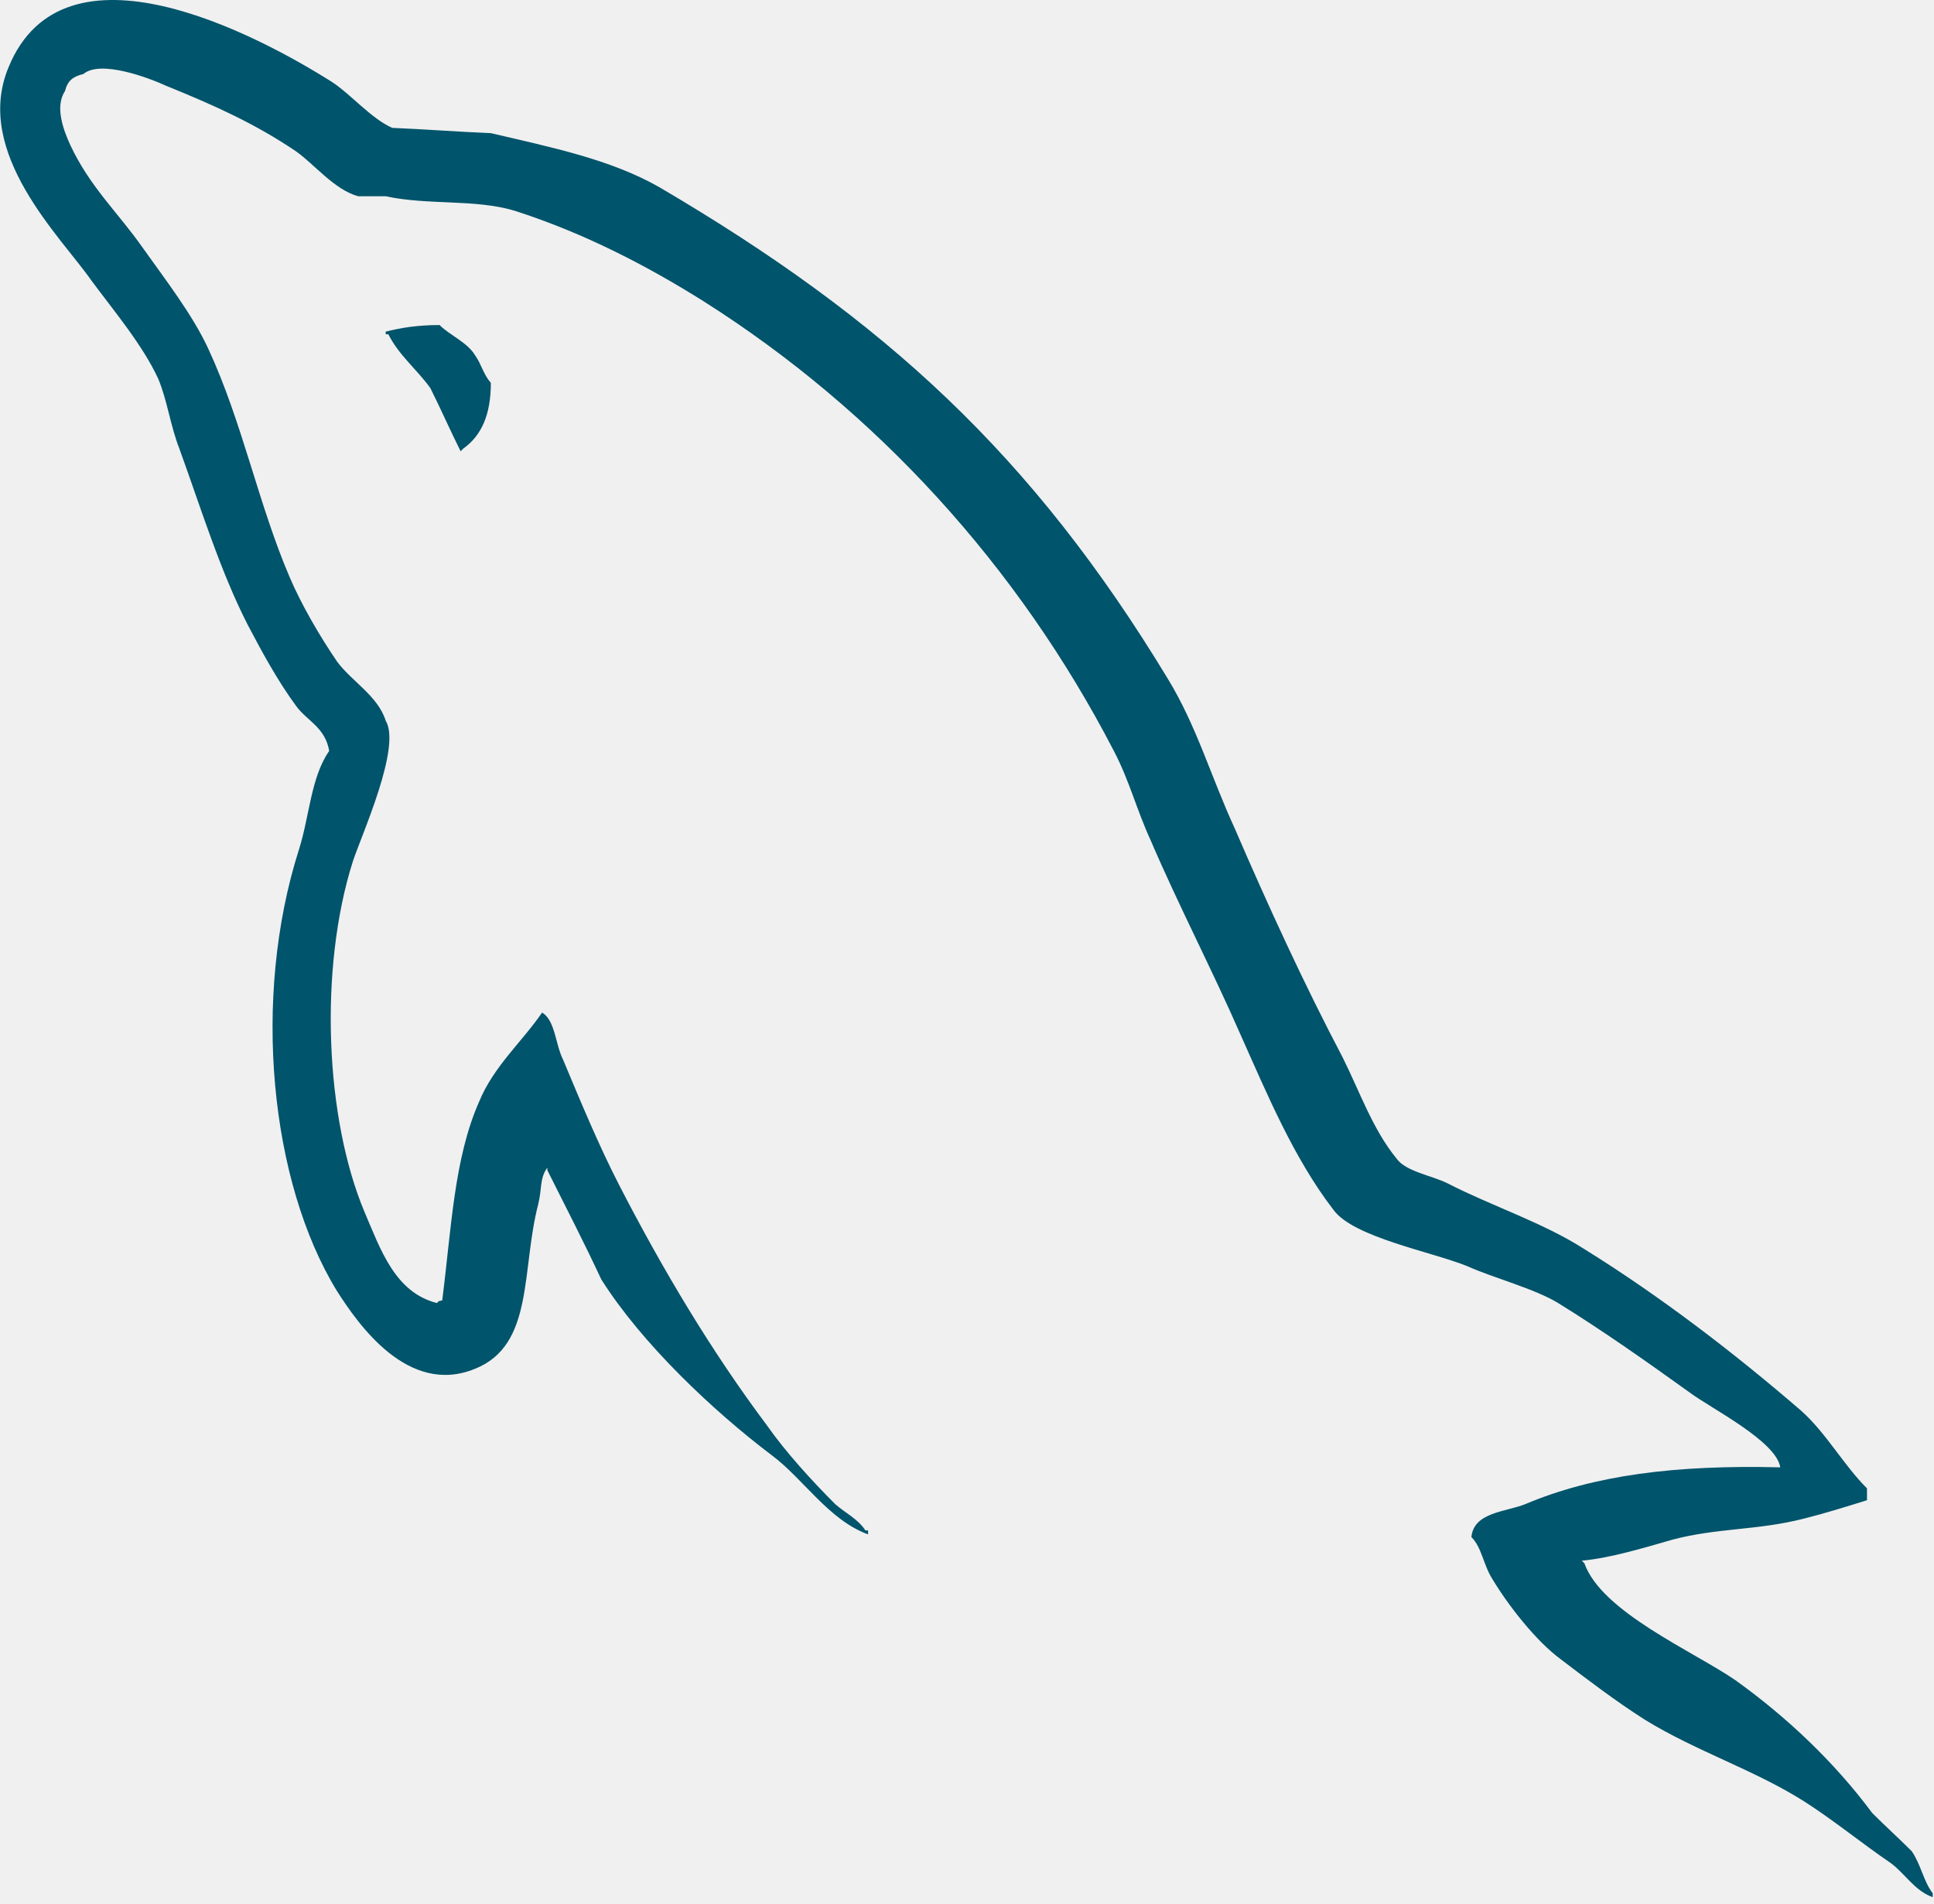
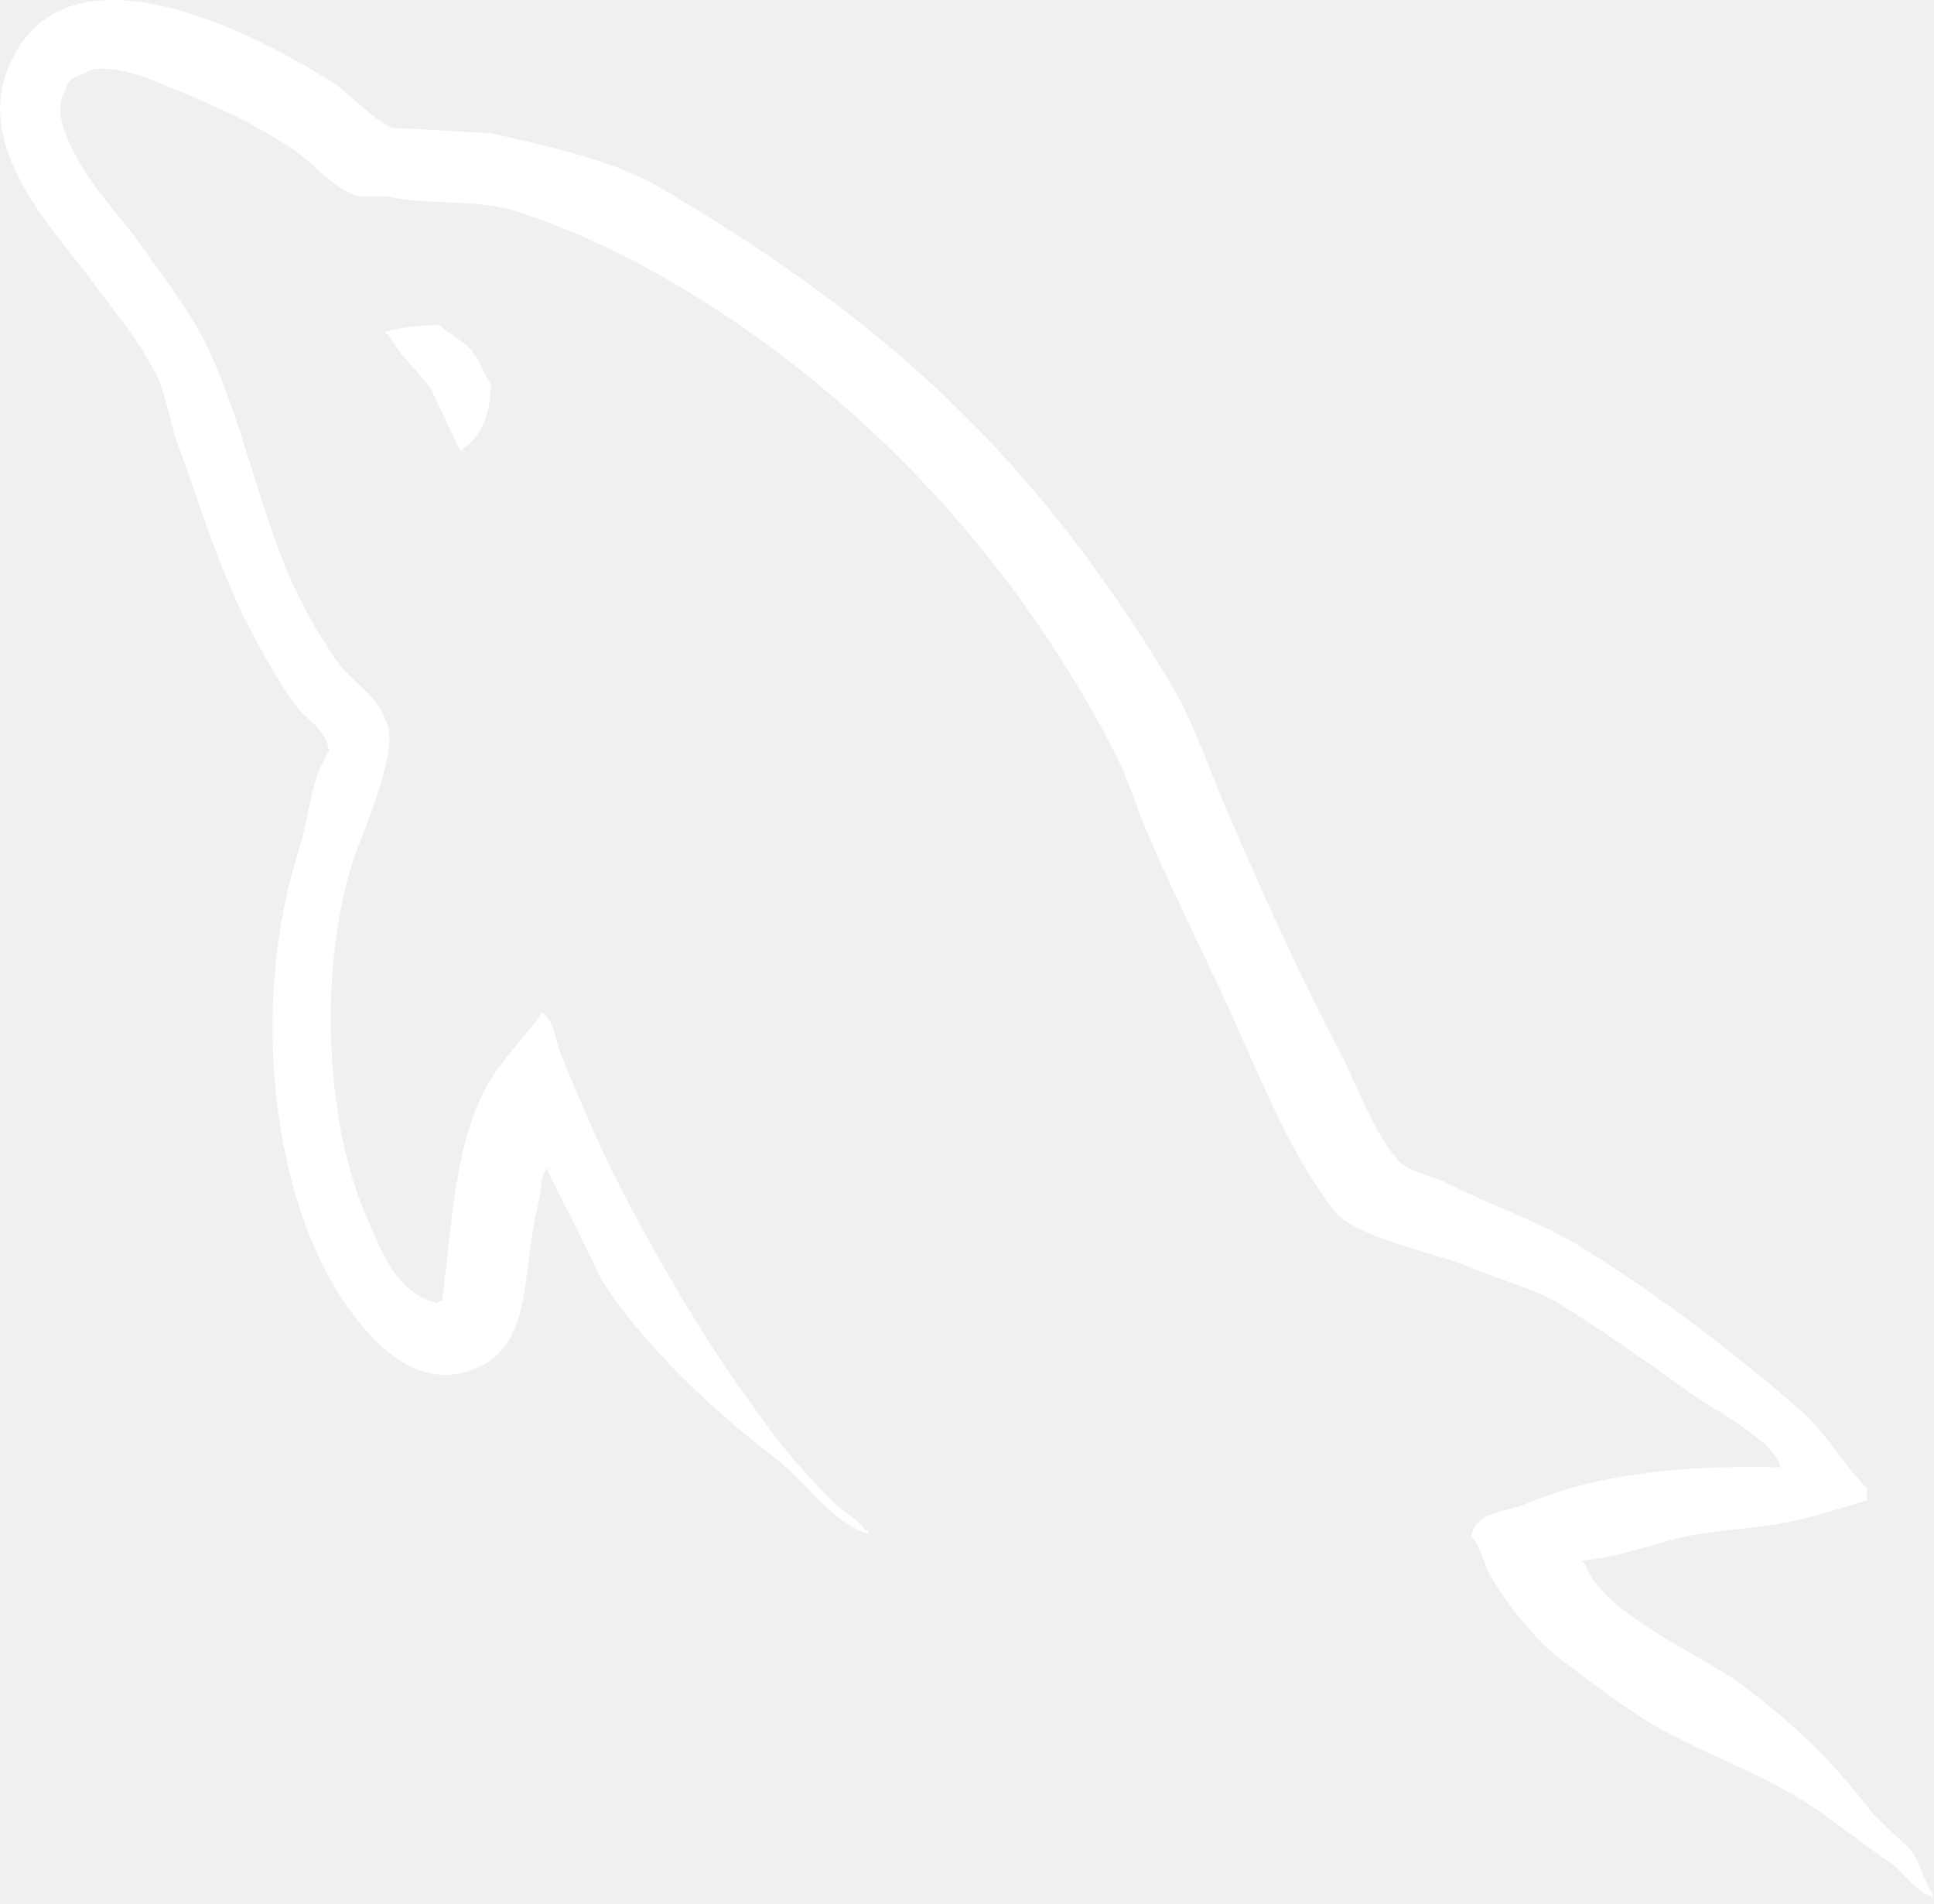
<svg xmlns="http://www.w3.org/2000/svg" width="256" height="252" viewBox="0 0 256 252" fill="none">
-   <path d="M235.649 194.212C221.731 193.865 210.944 195.257 201.897 199.084C199.287 200.127 195.111 200.128 194.763 203.433C196.155 204.826 196.329 207.088 197.547 209.001C199.636 212.48 203.288 217.178 206.594 219.615C210.247 222.398 213.902 225.181 217.728 227.617C224.514 231.793 232.17 234.228 238.781 238.404C242.609 240.838 246.435 243.972 250.263 246.581C252.177 247.972 253.394 250.235 255.83 251.104V250.583C254.612 249.016 254.264 246.755 253.047 245.015C251.309 243.275 249.568 241.709 247.828 239.969C242.782 233.185 236.519 227.269 229.733 222.398C224.167 218.57 211.987 213.351 209.726 206.913C209.726 206.913 209.551 206.74 209.378 206.566C213.205 206.218 217.728 204.826 221.383 203.782C227.298 202.215 232.691 202.564 238.781 200.998C241.564 200.302 244.348 199.432 247.131 198.562V196.997C244.001 193.865 241.739 189.69 238.432 186.732C229.56 179.075 219.816 171.595 209.726 165.332C204.332 161.853 197.372 159.59 191.631 156.633C189.544 155.588 186.064 155.067 184.847 153.327C181.714 149.5 179.974 144.455 177.713 139.931C172.669 130.361 167.796 119.749 163.446 109.659C160.316 102.873 158.402 96.087 154.574 89.825C136.654 60.248 117.168 42.328 87.243 24.756C80.806 21.102 73.151 19.536 64.974 17.623C60.626 17.448 56.275 17.101 51.925 16.926C49.142 15.708 46.358 12.403 43.922 10.837C34.007 4.573 8.43 -8.996 1.123 8.924C-3.575 20.233 8.082 31.366 12.084 37.109C15.042 41.11 18.869 45.633 20.957 50.157C22.175 53.113 22.522 56.246 23.74 59.378C26.525 67.031 29.133 75.558 32.788 82.692C34.702 86.345 36.789 90.173 39.225 93.478C40.617 95.391 43.052 96.262 43.575 99.393C41.139 102.873 40.965 108.092 39.572 112.442C33.309 132.102 35.745 156.459 44.618 170.899C47.401 175.247 54.013 184.818 62.886 181.164C70.715 178.033 68.975 168.116 71.237 159.417C71.76 157.328 71.411 155.937 72.455 154.545C72.456 154.719 72.455 154.894 72.455 154.894C74.891 159.765 77.326 164.463 79.588 169.334C84.982 177.858 94.376 186.732 102.205 192.648C106.382 195.778 109.687 201.172 114.906 203.086V202.563H114.558C113.514 200.997 111.949 200.302 110.557 199.084C107.426 195.952 103.945 192.125 101.51 188.645C94.204 178.901 87.765 168.116 82.024 156.98C79.24 151.588 76.804 145.672 74.543 140.279C73.498 138.19 73.498 135.059 71.758 134.016C69.149 137.843 65.322 141.149 63.408 145.846C60.104 153.327 59.755 162.548 58.536 172.117C57.841 172.292 58.188 172.117 57.84 172.465C52.274 171.072 50.359 165.332 48.271 160.46C43.052 148.108 42.182 128.274 46.706 114.008C47.924 110.354 53.143 98.872 51.056 95.392C50.012 92.086 46.531 90.173 44.618 87.563C42.356 84.257 39.92 80.082 38.355 76.428C34.179 66.685 32.091 55.898 27.568 46.155C25.48 41.631 21.827 36.934 18.869 32.759C15.564 28.061 11.91 24.756 9.3 19.188C8.431 17.274 7.212 14.143 8.604 12.055C8.952 10.664 9.647 10.142 11.04 9.794C13.302 7.879 19.739 10.315 22 11.359C28.438 13.967 33.831 16.405 39.225 20.058C41.66 21.798 44.27 25.104 47.401 25.974H51.055C56.623 27.191 62.886 26.322 68.105 27.887C77.327 30.844 85.677 35.194 93.159 39.892C115.951 54.332 134.739 74.863 147.441 99.393C149.529 103.394 150.398 107.049 152.312 111.224C155.966 119.749 160.489 128.448 164.143 136.799C167.796 144.975 171.275 153.327 176.495 160.113C179.106 163.765 189.543 165.68 194.241 167.594C197.721 169.159 203.115 170.552 206.246 172.465C212.161 176.117 218.076 180.294 223.644 184.296C226.428 186.383 235.126 190.733 235.649 194.212L235.649 194.212Z" fill="#00546B" />
-   <path d="M58.187 43.023C55.23 43.023 53.143 43.372 51.055 43.894C51.055 43.893 51.055 44.068 51.055 44.242H51.403C52.796 47.025 55.23 48.939 56.969 51.374C58.362 54.158 59.579 56.942 60.972 59.726C61.145 59.552 61.319 59.378 61.319 59.378C63.756 57.637 64.973 54.854 64.973 50.679C63.929 49.461 63.755 48.243 62.885 47.025C61.842 45.284 59.579 44.415 58.187 43.023Z" fill="#00546B" />
+   <path d="M235.649 194.212C221.731 193.865 210.944 195.257 201.897 199.084C199.287 200.127 195.111 200.128 194.763 203.433C196.155 204.826 196.329 207.088 197.547 209.001C199.636 212.48 203.288 217.178 206.594 219.615C210.247 222.398 213.902 225.181 217.728 227.617C224.514 231.793 232.17 234.228 238.781 238.404C242.609 240.838 246.435 243.972 250.263 246.581C252.177 247.972 253.394 250.235 255.83 251.104V250.583C254.612 249.016 254.264 246.755 253.047 245.015C251.309 243.275 249.568 241.709 247.828 239.969C242.782 233.185 236.519 227.269 229.733 222.398C224.167 218.57 211.987 213.351 209.726 206.913C209.726 206.913 209.551 206.74 209.378 206.566C213.205 206.218 217.728 204.826 221.383 203.782C227.298 202.215 232.691 202.564 238.781 200.998C241.564 200.302 244.348 199.432 247.131 198.562V196.997C244.001 193.865 241.739 189.69 238.432 186.732C229.56 179.075 219.816 171.595 209.726 165.332C204.332 161.853 197.372 159.59 191.631 156.633C189.544 155.588 186.064 155.067 184.847 153.327C181.714 149.5 179.974 144.455 177.713 139.931C172.669 130.361 167.796 119.749 163.446 109.659C160.316 102.873 158.402 96.087 154.574 89.825C136.654 60.248 117.168 42.328 87.243 24.756C80.806 21.102 73.151 19.536 64.974 17.623C60.626 17.448 56.275 17.101 51.925 16.926C49.142 15.708 46.358 12.403 43.922 10.837C34.007 4.573 8.43 -8.996 1.123 8.924C-3.575 20.233 8.082 31.366 12.084 37.109C15.042 41.11 18.869 45.633 20.957 50.157C22.175 53.113 22.522 56.246 23.74 59.378C26.525 67.031 29.133 75.558 32.788 82.692C34.702 86.345 36.789 90.173 39.225 93.478C40.617 95.391 43.052 96.262 43.575 99.393C41.139 102.873 40.965 108.092 39.572 112.442C33.309 132.102 35.745 156.459 44.618 170.899C47.401 175.247 54.013 184.818 62.886 181.164C70.715 178.033 68.975 168.116 71.237 159.417C71.76 157.328 71.411 155.937 72.455 154.545C72.456 154.719 72.455 154.894 72.455 154.894C74.891 159.765 77.326 164.463 79.588 169.334C84.982 177.858 94.376 186.732 102.205 192.648C106.382 195.778 109.687 201.172 114.906 203.086V202.563H114.558C113.514 200.997 111.949 200.302 110.557 199.084C107.426 195.952 103.945 192.125 101.51 188.645C94.204 178.901 87.765 168.116 82.024 156.98C79.24 151.588 76.804 145.672 74.543 140.279C73.498 138.19 73.498 135.059 71.758 134.016C69.149 137.843 65.322 141.149 63.408 145.846C60.104 153.327 59.755 162.548 58.536 172.117C57.841 172.292 58.188 172.117 57.84 172.465C52.274 171.072 50.359 165.332 48.271 160.46C43.052 148.108 42.182 128.274 46.706 114.008C47.924 110.354 53.143 98.872 51.056 95.392C50.012 92.086 46.531 90.173 44.618 87.563C42.356 84.257 39.92 80.082 38.355 76.428C34.179 66.685 32.091 55.898 27.568 46.155C25.48 41.631 21.827 36.934 18.869 32.759C15.564 28.061 11.91 24.756 9.3 19.188C8.431 17.274 7.212 14.143 8.604 12.055C8.952 10.664 9.647 10.142 11.04 9.794C13.302 7.879 19.739 10.315 22 11.359C28.438 13.967 33.831 16.405 39.225 20.058C41.66 21.798 44.27 25.104 47.401 25.974H51.055C56.623 27.191 62.886 26.322 68.105 27.887C77.327 30.844 85.677 35.194 93.159 39.892C115.951 54.332 134.739 74.863 147.441 99.393C149.529 103.394 150.398 107.049 152.312 111.224C155.966 119.749 160.489 128.448 164.143 136.799C167.796 144.975 171.275 153.327 176.495 160.113C179.106 163.765 189.543 165.68 194.241 167.594C197.721 169.159 203.115 170.552 206.246 172.465C212.161 176.117 218.076 180.294 223.644 184.296C226.428 186.383 235.126 190.733 235.649 194.212L235.649 194.212Z" fill="#FFFFFF" />
+   <path d="M58.187 43.023C55.23 43.023 53.143 43.372 51.055 43.894C51.055 43.893 51.055 44.068 51.055 44.242H51.403C52.796 47.025 55.23 48.939 56.969 51.374C58.362 54.158 59.579 56.942 60.972 59.726C61.145 59.552 61.319 59.378 61.319 59.378C63.756 57.637 64.973 54.854 64.973 50.679C63.929 49.461 63.755 48.243 62.885 47.025C61.842 45.284 59.579 44.415 58.187 43.023Z" fill="#FFFFFF" />
</svg>
